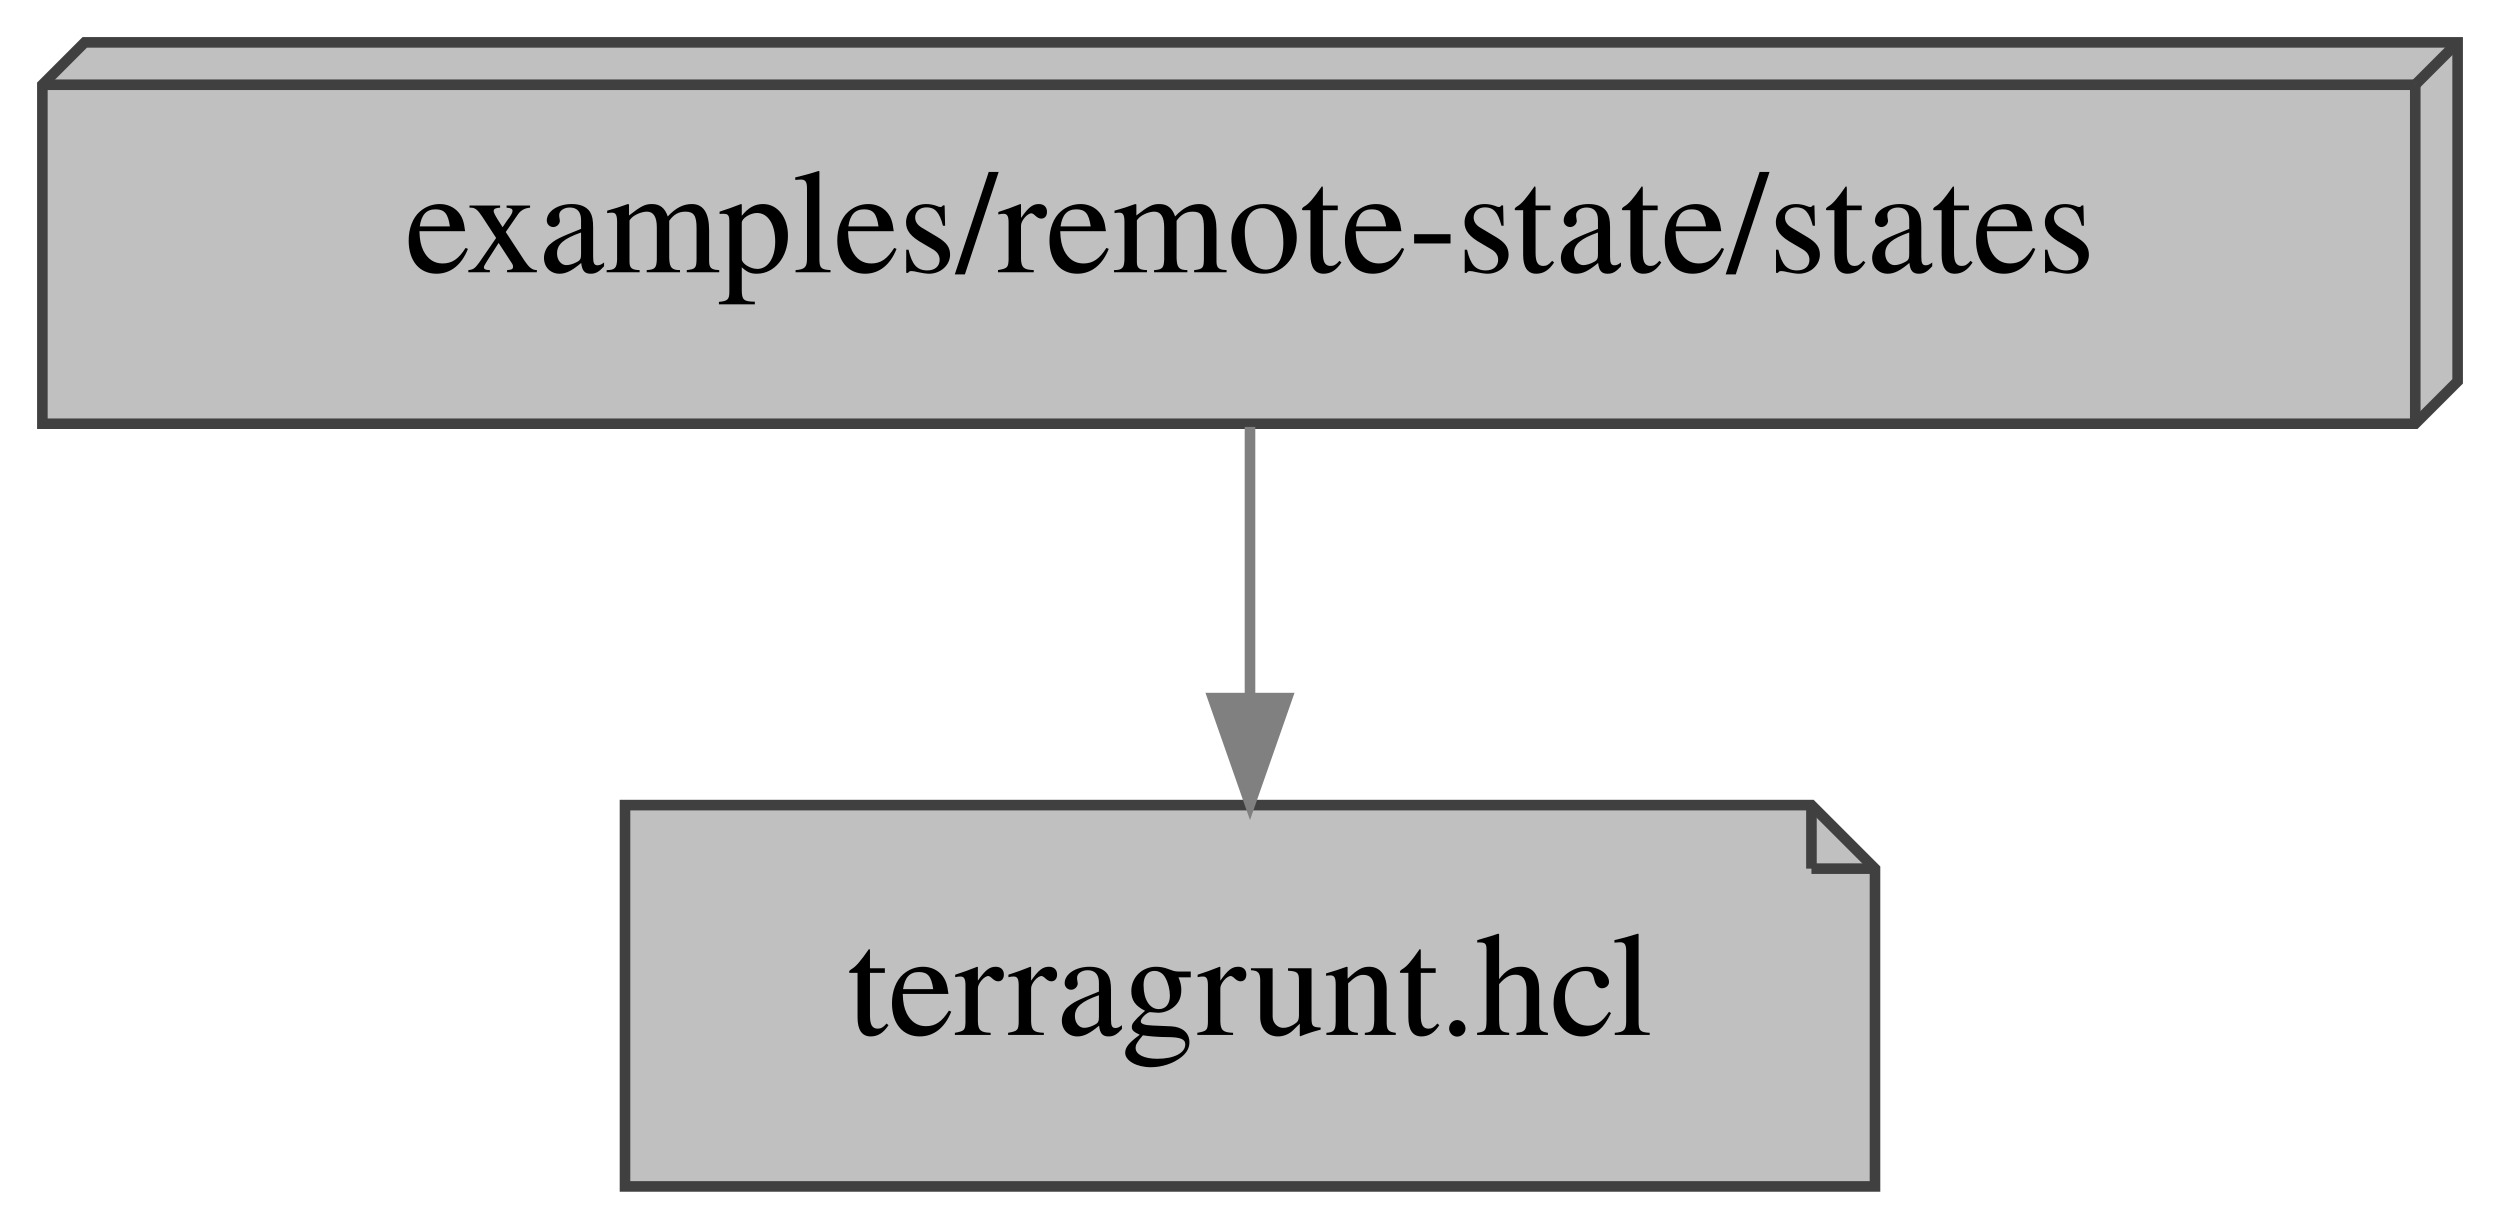
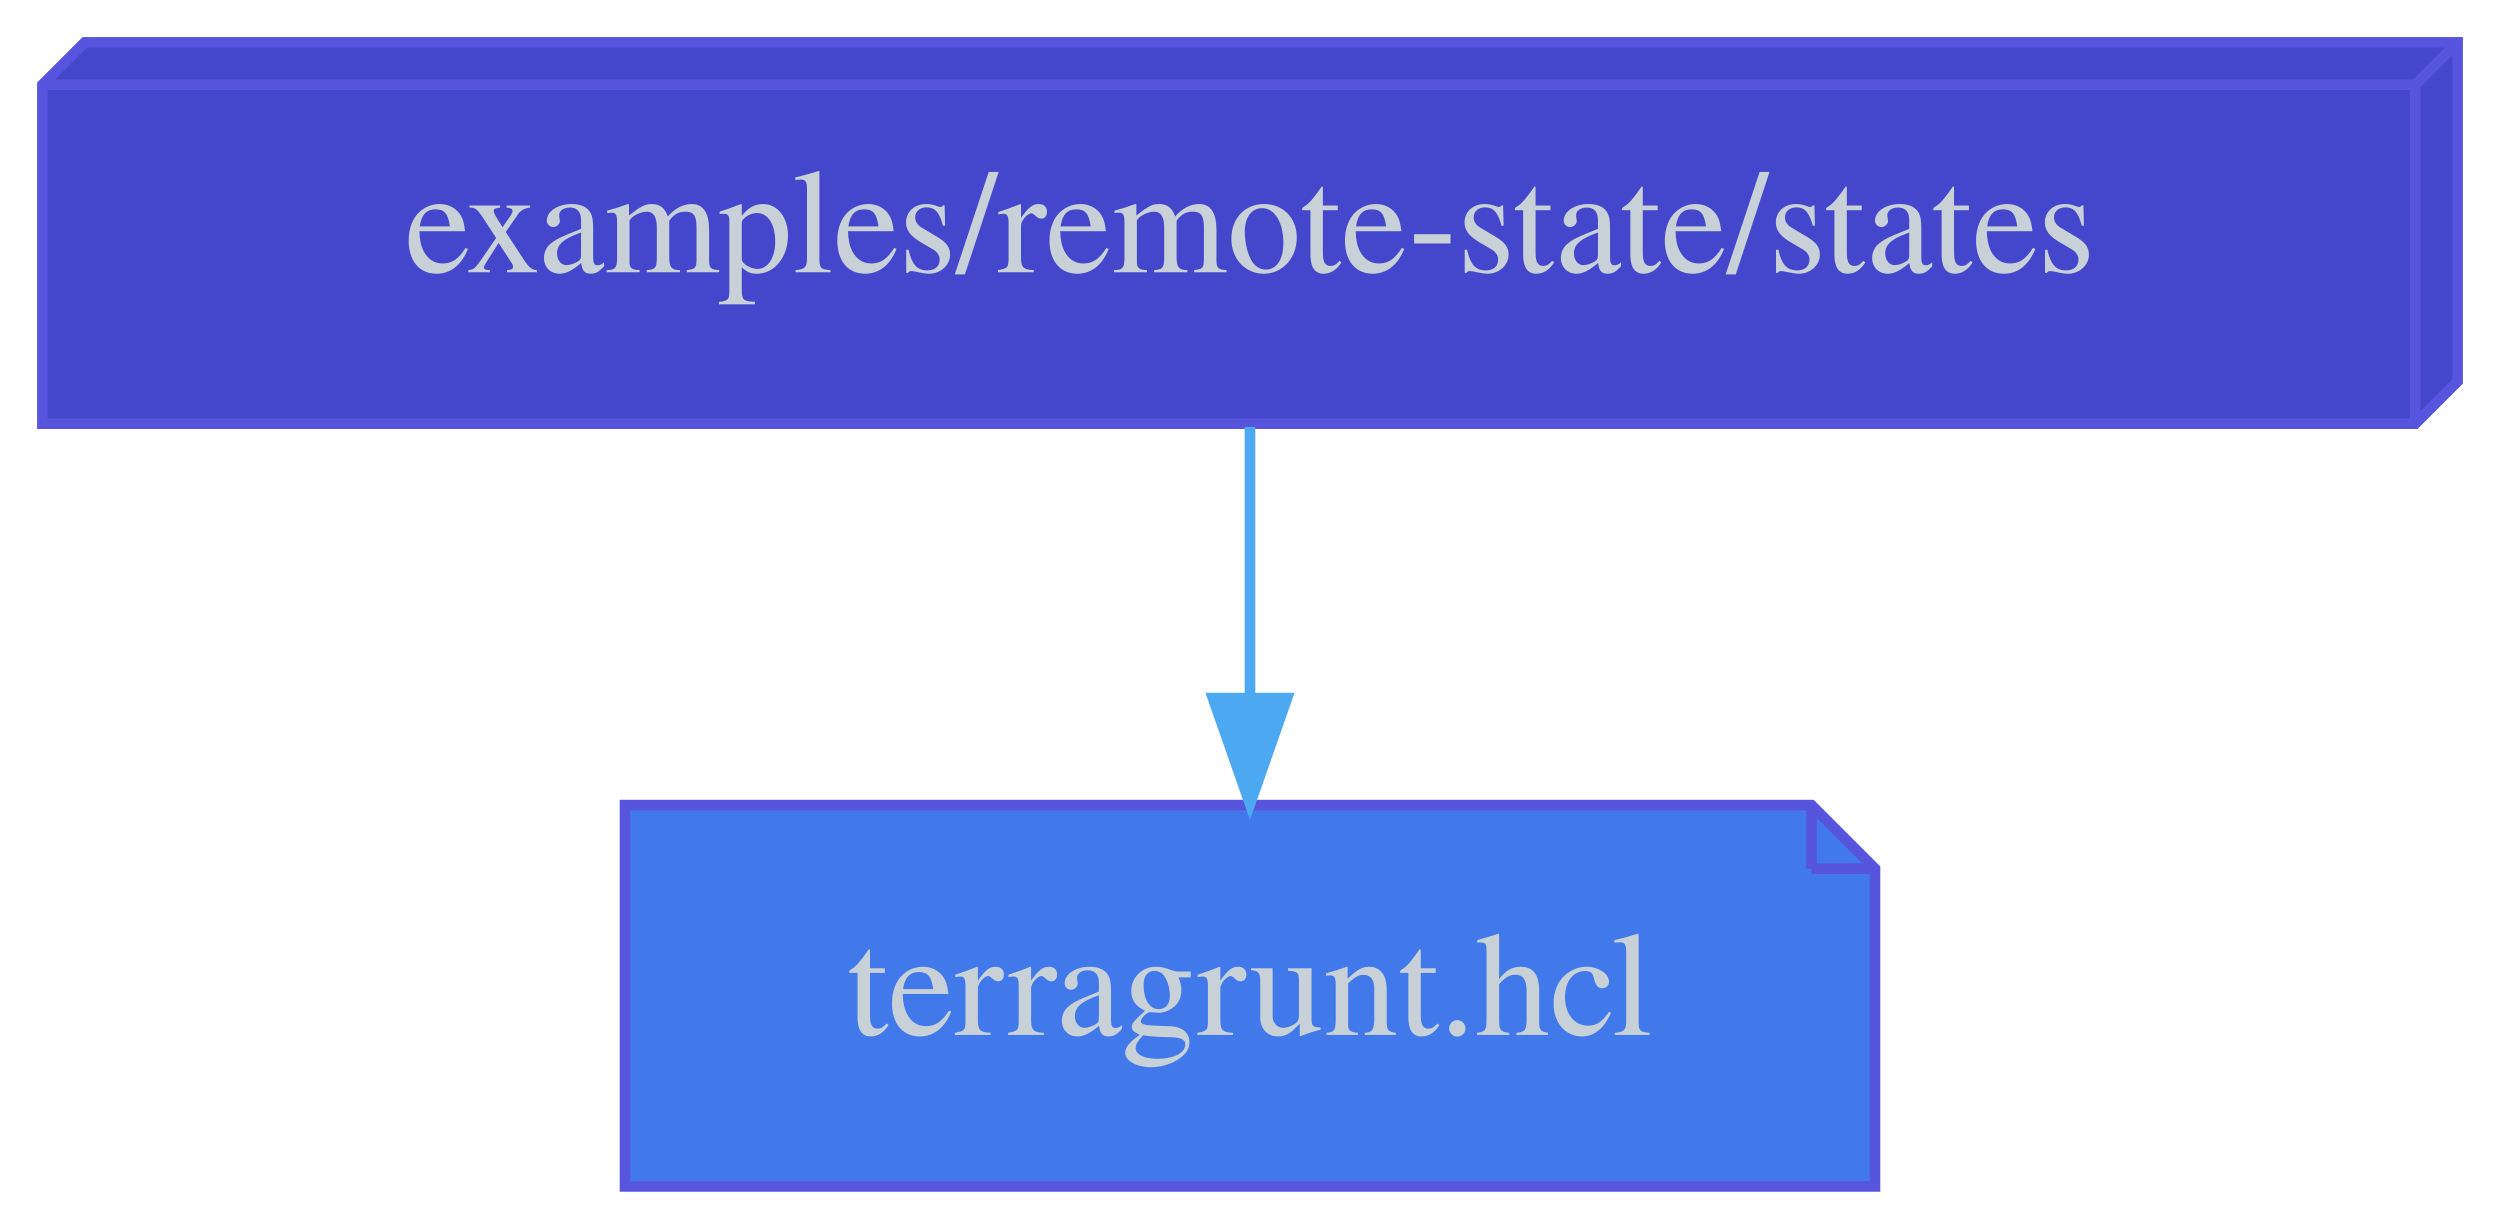
<svg xmlns="http://www.w3.org/2000/svg" width="236pt" height="116pt" viewBox="0.00 0.00 236.00 116.00">
  <g id="graph0" class="graph" transform="scale(1 1) rotate(0) translate(4 112)">
    <polygon fill="transparent" stroke="transparent" points="-4,4 -4,-112 232,-112 232,4 -4,4" />
    <g id="node1" class="node">
-       <polygon fill="#c0c0c0" stroke="#404040" points="167,-36 55,-36 55,0 173,0 173,-30 167,-36" />
-       <polyline fill="none" stroke="#404040" points="167,-36 167,-30 " />
-       <polyline fill="none" stroke="#404040" points="173,-30 167,-30 " />
-       <text text-anchor="middle" x="114" y="-14.3" font-family="Times,serif" font-size="14.00">terragrunt.hcl</text>
+       <polygon fill="#4179ea" stroke="#5754dd" points="167,-36 55,-36 55,0 173,0 173,-30 167,-36" />
+       <polyline fill="none" stroke="#5754dd" points="167,-36 167,-30 " />
+       <polyline fill="none" stroke="#5754dd" points="173,-30 167,-30 " />
+       <text text-anchor="middle" x="114" y="-14.3" font-family="Times,serif" font-size="14.00" fill="#c9d1d8">terragrunt.hcl</text>
    </g>
    <g id="node2" class="node">
-       <polygon fill="#c0c0c0" stroke="#404040" points="228,-108 4,-108 0,-104 0,-72 224,-72 228,-76 228,-108" />
-       <polyline fill="none" stroke="#404040" points="224,-104 0,-104 " />
-       <polyline fill="none" stroke="#404040" points="224,-104 224,-72 " />
-       <polyline fill="none" stroke="#404040" points="224,-104 228,-108 " />
-       <text text-anchor="middle" x="114" y="-86.3" font-family="Times,serif" font-size="14.00">examples/remote-state/states</text>
+       <polygon fill="#4447cc" stroke="#5754dd" points="228,-108 4,-108 0,-104 0,-72 224,-72 228,-76 228,-108" />
+       <polyline fill="none" stroke="#5754dd" points="224,-104 0,-104 " />
+       <polyline fill="none" stroke="#5754dd" points="224,-104 224,-72 " />
+       <polyline fill="none" stroke="#5754dd" points="224,-104 228,-108 " />
+       <text text-anchor="middle" x="114" y="-86.3" font-family="Times,serif" font-size="14.00" fill="#c9d1d8">examples/remote-state/states</text>
    </g>
    <g id="edge1" class="edge">
-       <path fill="none" stroke="#808080" d="M114,-71.7C114,-63.98 114,-54.71 114,-46.11" />
-       <polygon fill="#808080" stroke="#808080" points="117.5,-46.1 114,-36.1 110.5,-46.1 117.5,-46.1" />
+       <path fill="none" stroke="#4ba8f1" d="M114,-71.7C114,-63.98 114,-54.71 114,-46.11" />
+       <polygon fill="#4ba8f1" stroke="#4ba8f1" points="117.5,-46.1 114,-36.1 110.5,-46.1 117.5,-46.1" />
    </g>
  </g>
</svg>
